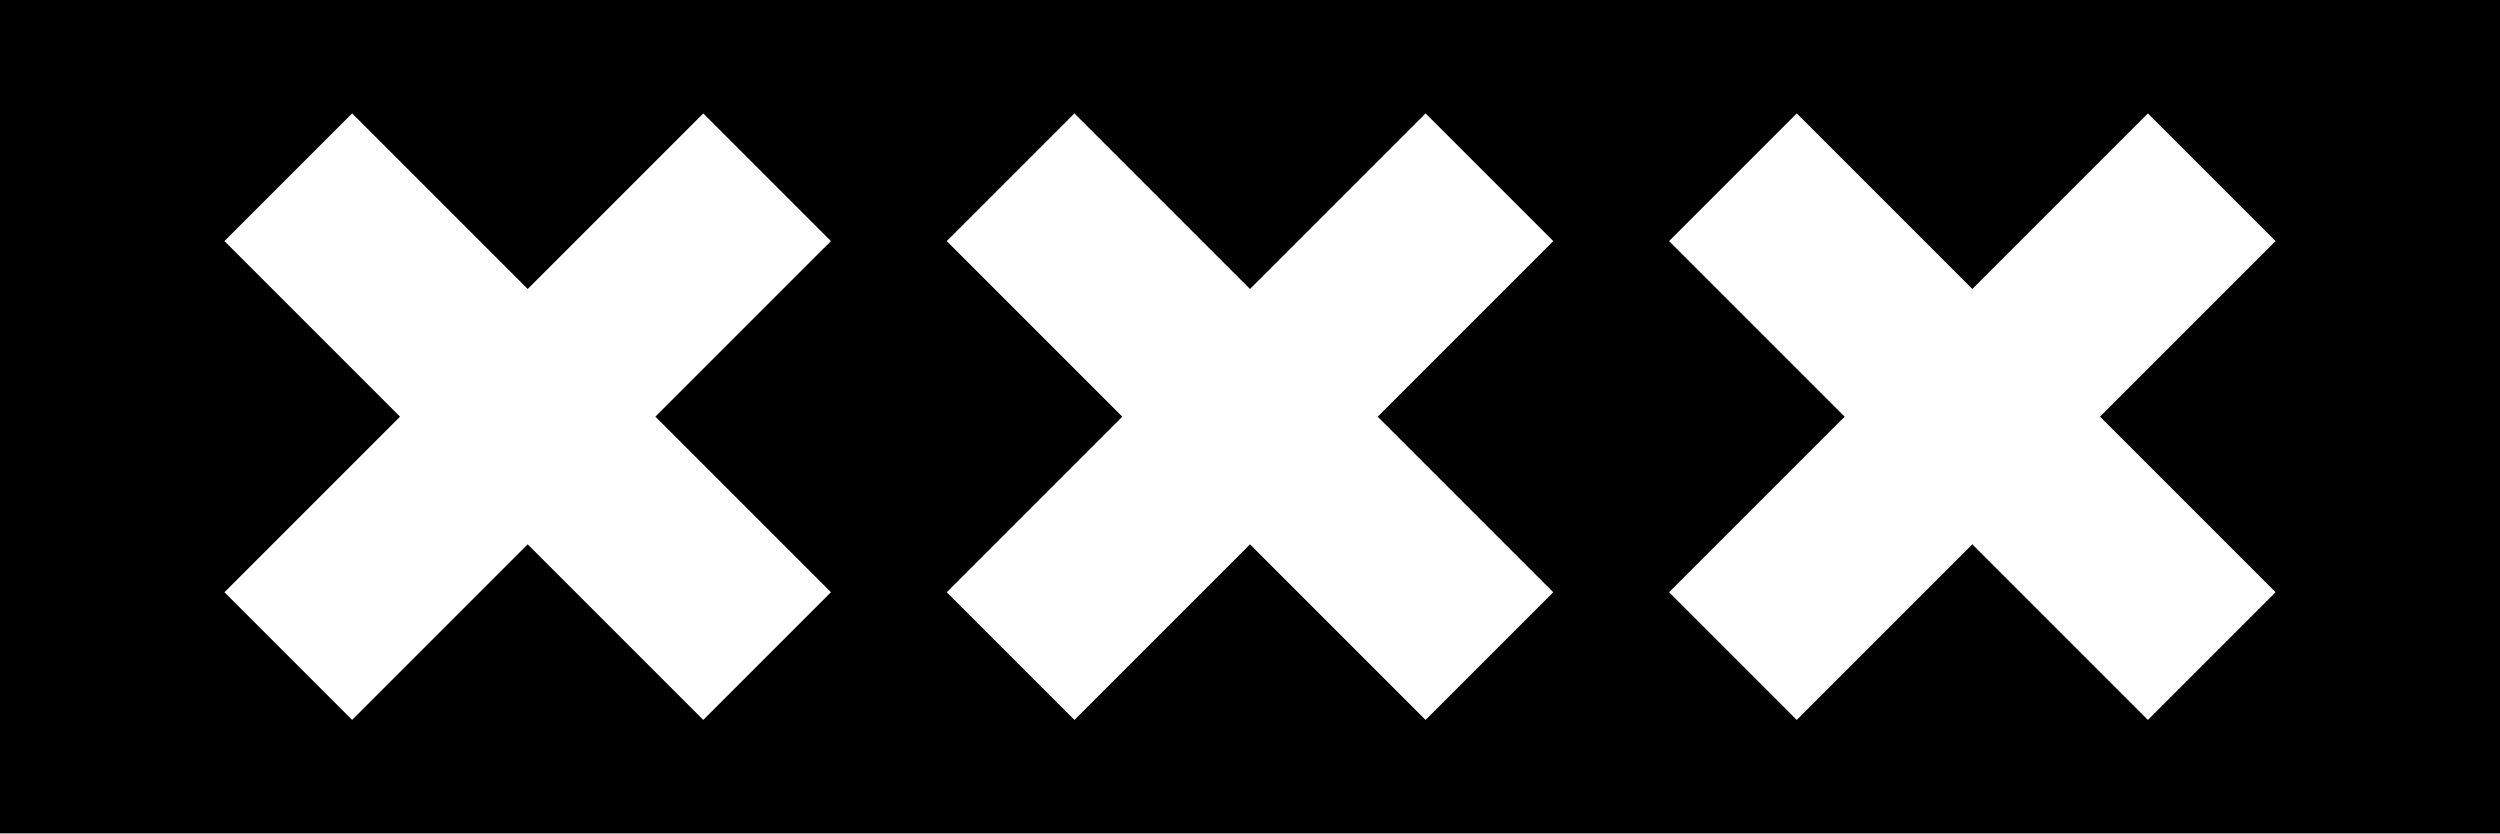
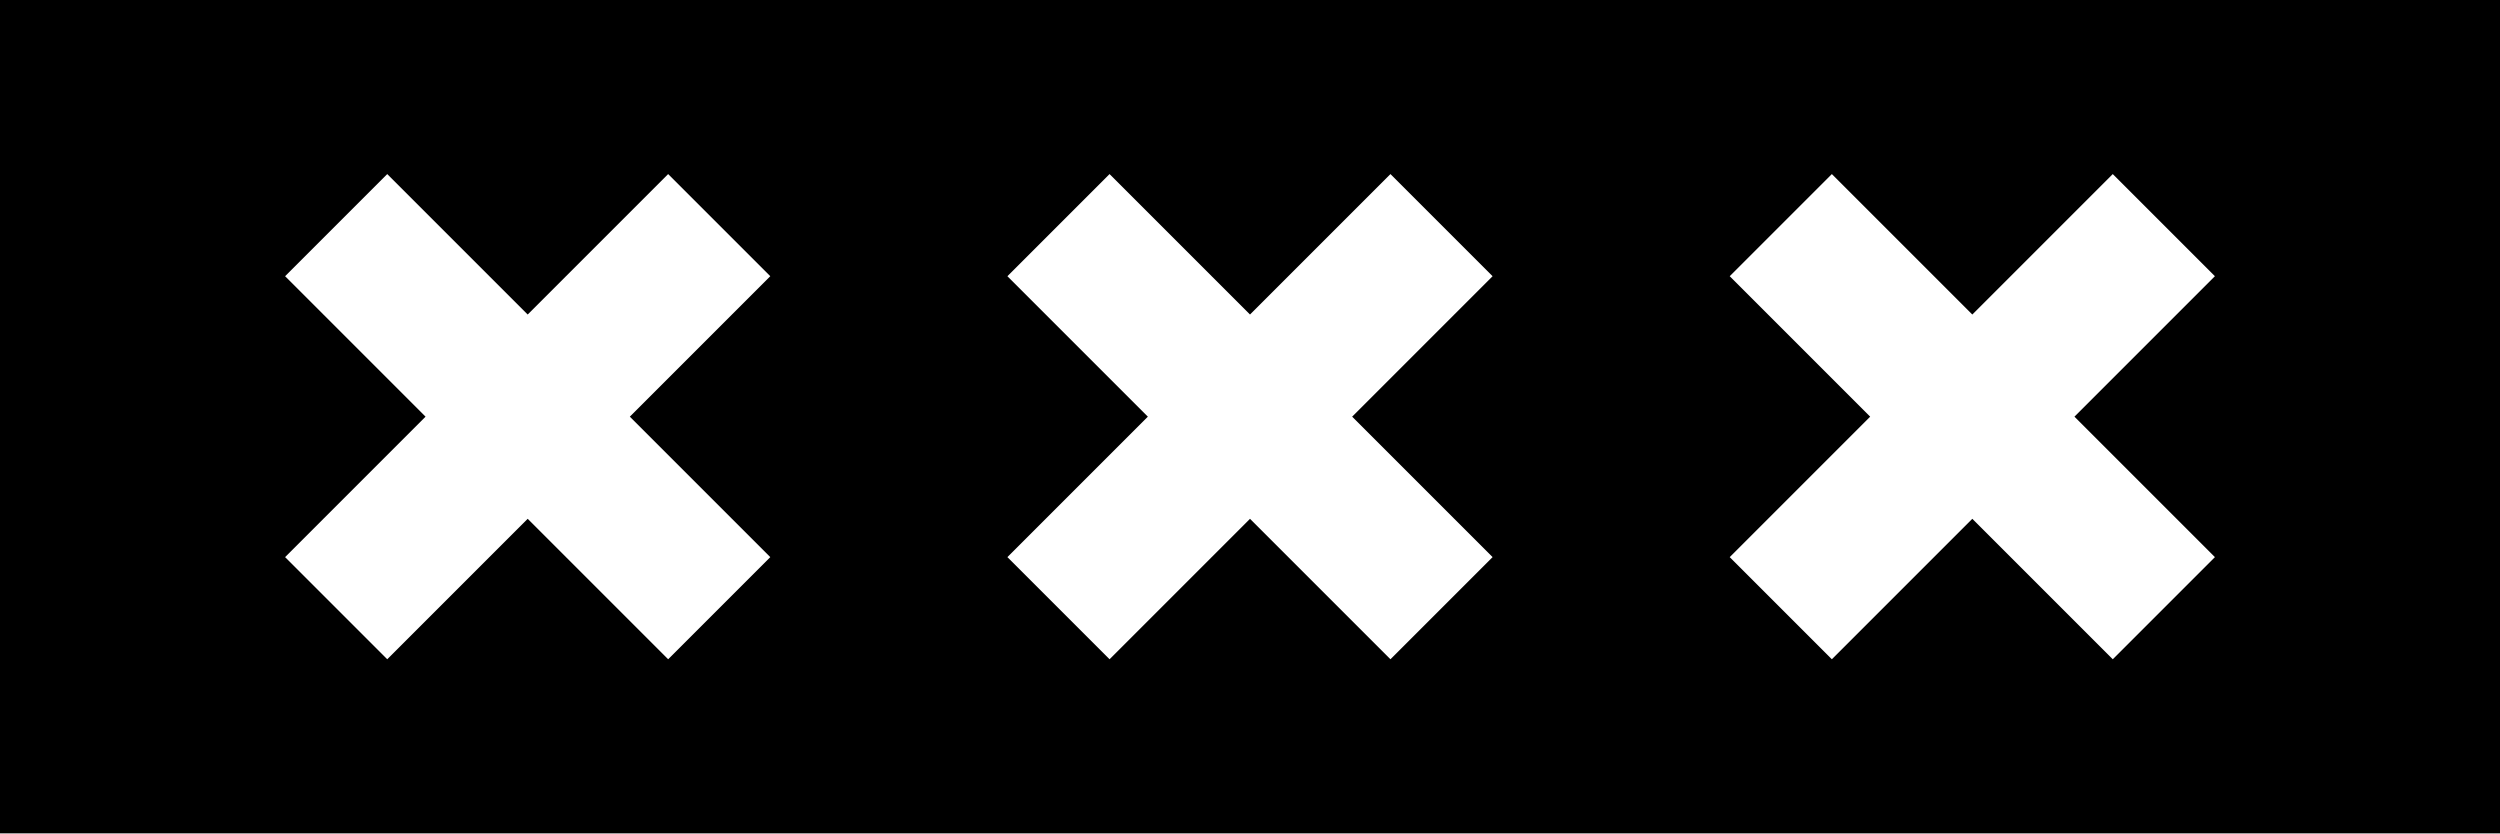
- <svg xmlns="http://www.w3.org/2000/svg" version="1.1" id="svg2" height="60" width="180">
+ <svg xmlns="http://www.w3.org/2000/svg" width="180" height="60" id="svg2" version="1.1">
  <defs id="defs4" />
-   <g transform="translate(-34.22835,-749.4202)" id="layer1">
-     <rect y="749.42" x="34.228" height="60" width="180" id="rect6274" style="color:#000000;display:inline;overflow:visible;visibility:visible;opacity:1;fill:#000000;fill-opacity:1;fill-rule:nonzero;marker:none;enable-background:accumulate" />
-     <path id="path6986" d="m 50.388,792.061 9.193,9.193 12.641,-12.641 12.641,12.641 9.193,-9.193 -12.641,-12.641 12.641,-12.641 -9.193,-9.193 -12.641,12.641 -12.641,-12.641 -9.193,9.193 12.641,12.641 -12.641,12.641 z m 52.007,0 9.193,9.193 12.641,-12.641 12.641,12.641 9.193,-9.193 -12.641,-12.641 12.641,-12.641 -9.193,-9.193 -12.641,12.641 -12.641,-12.641 -9.193,9.193 12.641,12.641 -12.641,12.641 z m 52.007,0 9.193,9.193 12.641,-12.641 12.641,12.641 9.193,-9.193 -12.641,-12.641 12.641,-12.641 -9.193,-9.193 -12.641,12.641 -12.641,-12.641 -9.193,9.193 12.641,12.641 -12.641,12.641 z" style="color:#000000;display:inline;overflow:visible;visibility:visible;fill:#ffffff;fill-opacity:1;fill-rule:nonzero;stroke:none;stroke-width:10;stroke-linecap:square;stroke-miterlimit:4;stroke-dasharray:none;stroke-opacity:1;marker:none;enable-background:accumulate" />
-   </g>
+   <rect y="6.0156249e-06" x="-4.0698242e-07" height="60" width="180" id="rect6274" style="color:#000000;display:inline;overflow:visible;visibility:visible;opacity:1;fill:#000000;fill-opacity:1;fill-rule:nonzero;marker:none;enable-background:accumulate" />
+   <path id="path4142" d="M 20.527,40.113 27.881,47.467 37.993,37.354 48.106,47.467 55.46,40.113 45.348,30 55.46,19.887 48.106,12.533 37.993,22.646 27.881,12.533 20.527,19.887 30.639,30 20.527,40.113 Z" style="color:#000000;display:inline;overflow:visible;visibility:visible;fill:#ffffff;fill-opacity:1;fill-rule:nonzero;stroke:none;stroke-width:10;stroke-linecap:square;stroke-miterlimit:4;stroke-dasharray:none;stroke-opacity:1;marker:none;enable-background:accumulate" />
+   <path id="path4140" d="M 72.533,40.113 79.887,47.467 90,37.354 100.113,47.467 107.467,40.113 97.354,30 107.467,19.887 100.113,12.533 90,22.646 79.887,12.533 72.533,19.887 82.646,30 72.533,40.113 Z" style="color:#000000;display:inline;overflow:visible;visibility:visible;fill:#ffffff;fill-opacity:1;fill-rule:nonzero;stroke:none;stroke-width:10;stroke-linecap:square;stroke-miterlimit:4;stroke-dasharray:none;stroke-opacity:1;marker:none;enable-background:accumulate" />
+   <path id="path6986" d="m 124.54,40.113 7.354,7.354 10.113,-10.113 10.113,10.113 7.354,-7.354 L 149.361,30 159.473,19.887 152.119,12.533 142.007,22.646 131.894,12.533 124.54,19.887 134.652,30 124.54,40.113 Z" style="color:#000000;display:inline;overflow:visible;visibility:visible;fill:#ffffff;fill-opacity:1;fill-rule:nonzero;stroke:none;stroke-width:10;stroke-linecap:square;stroke-miterlimit:4;stroke-dasharray:none;stroke-opacity:1;marker:none;enable-background:accumulate" />
</svg>
